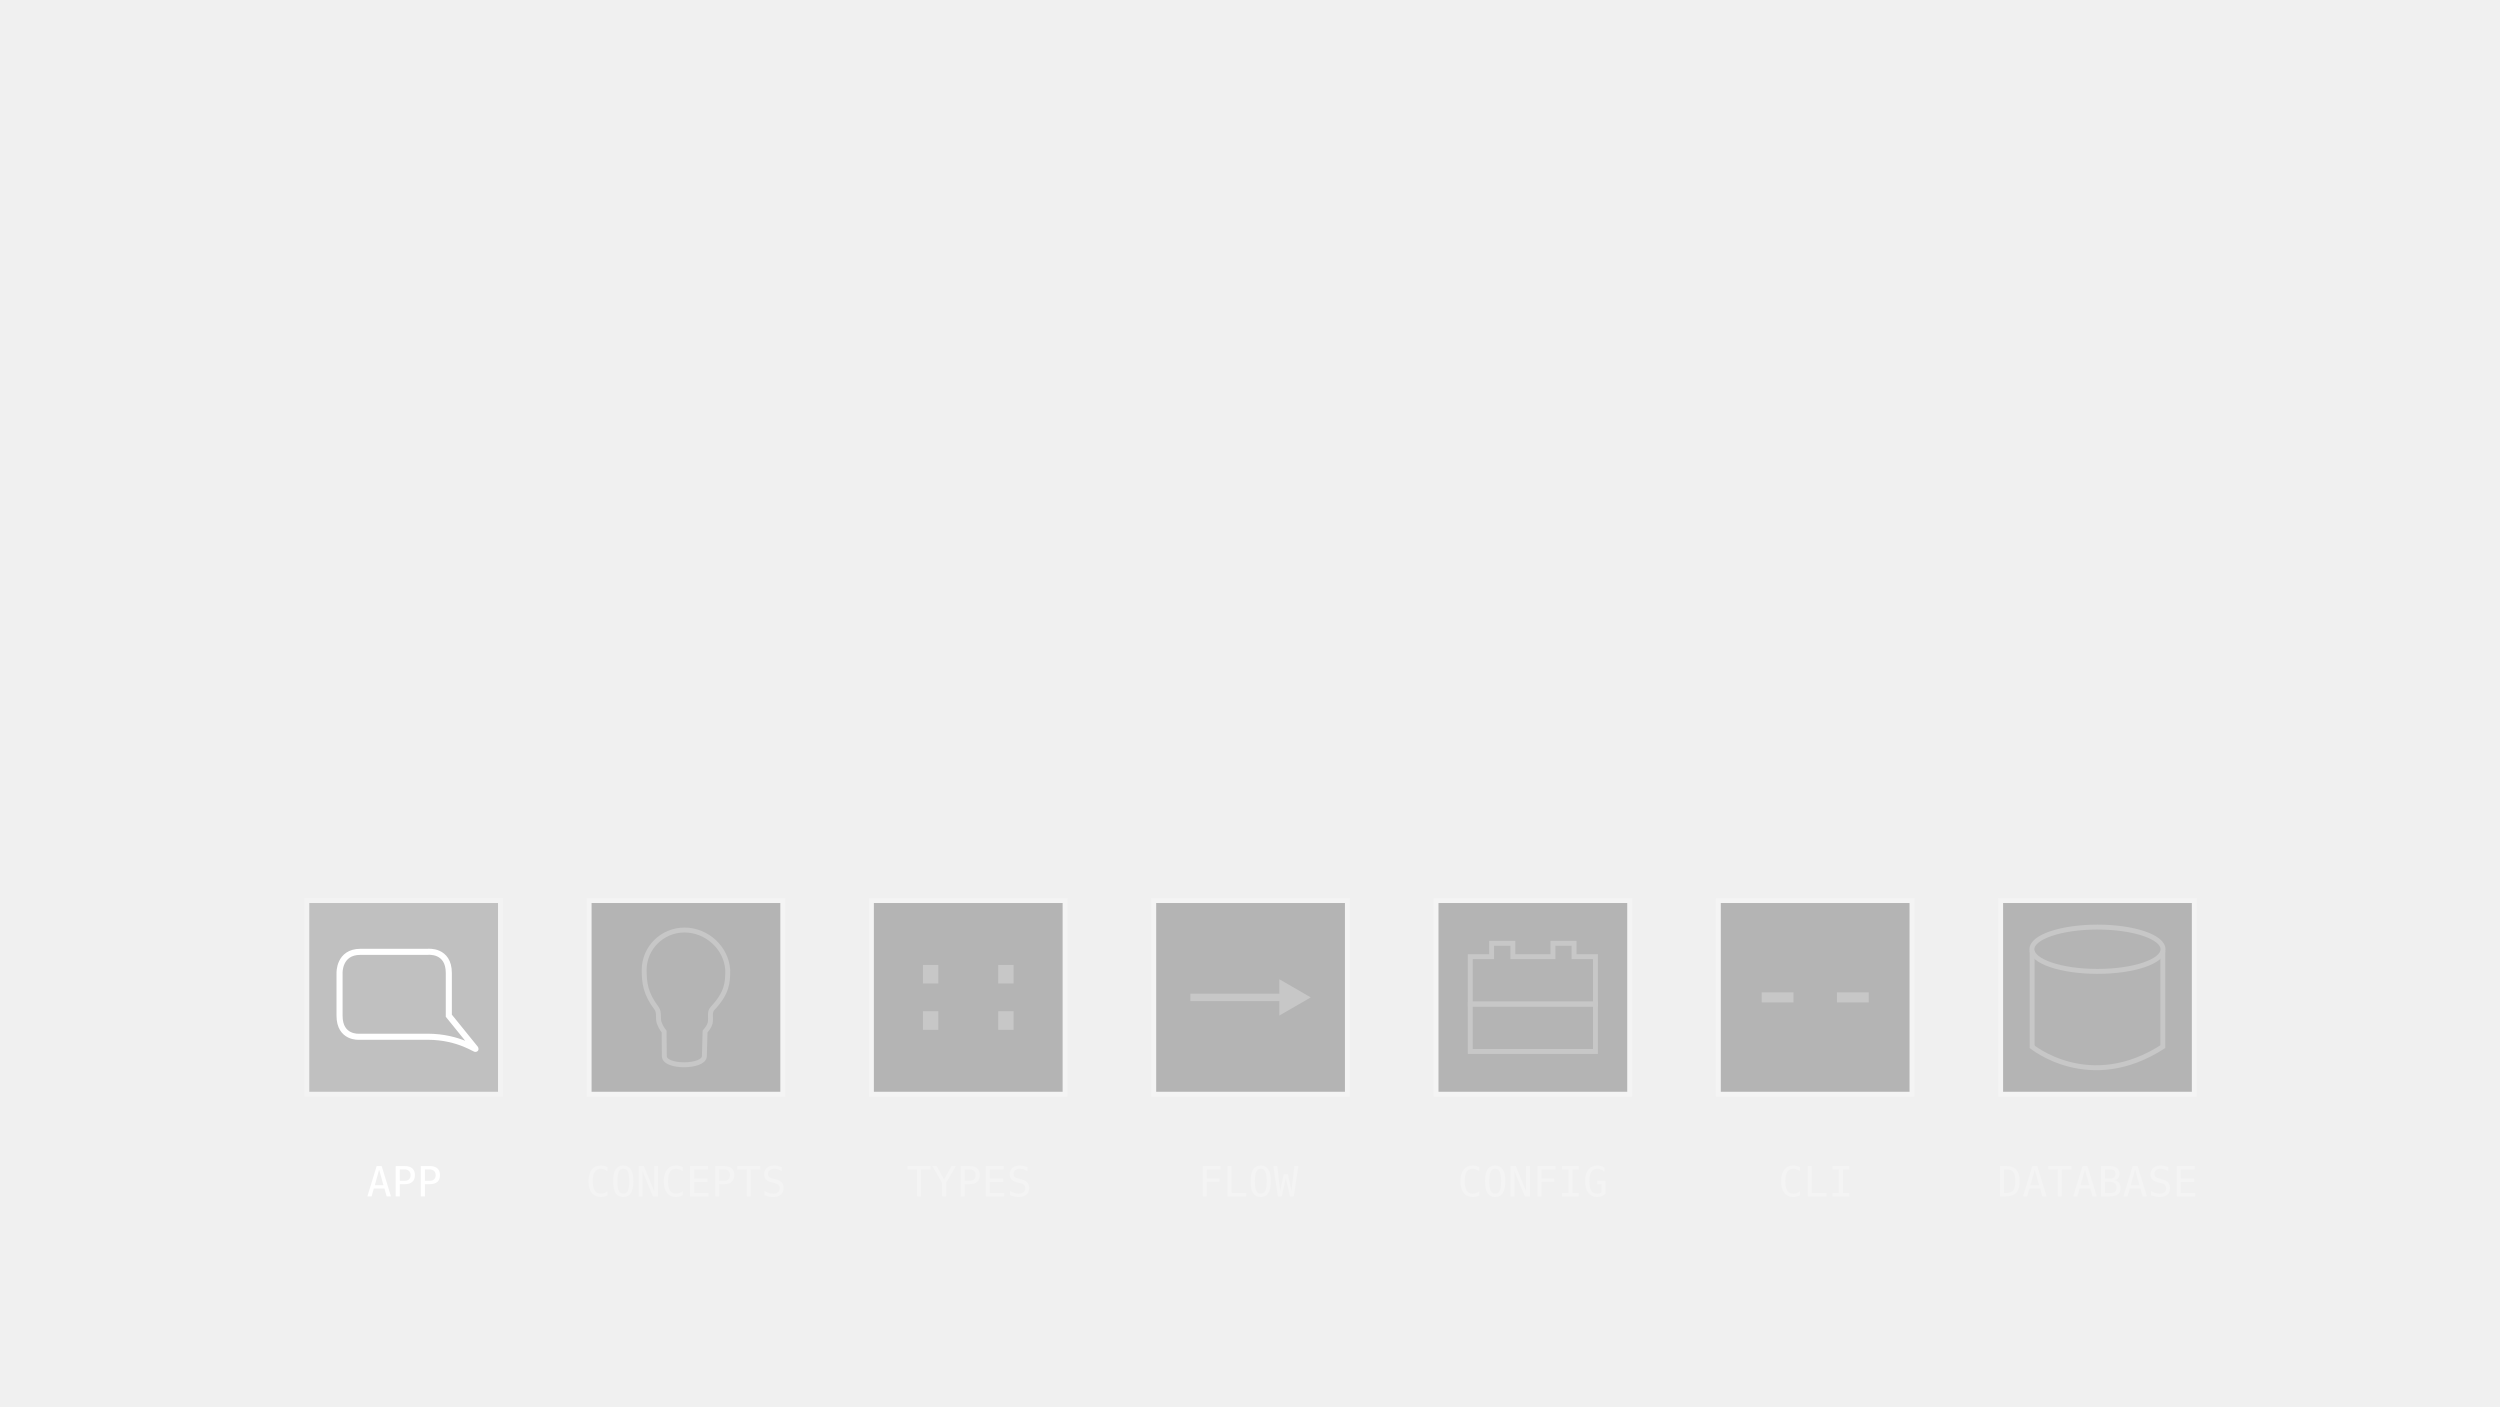
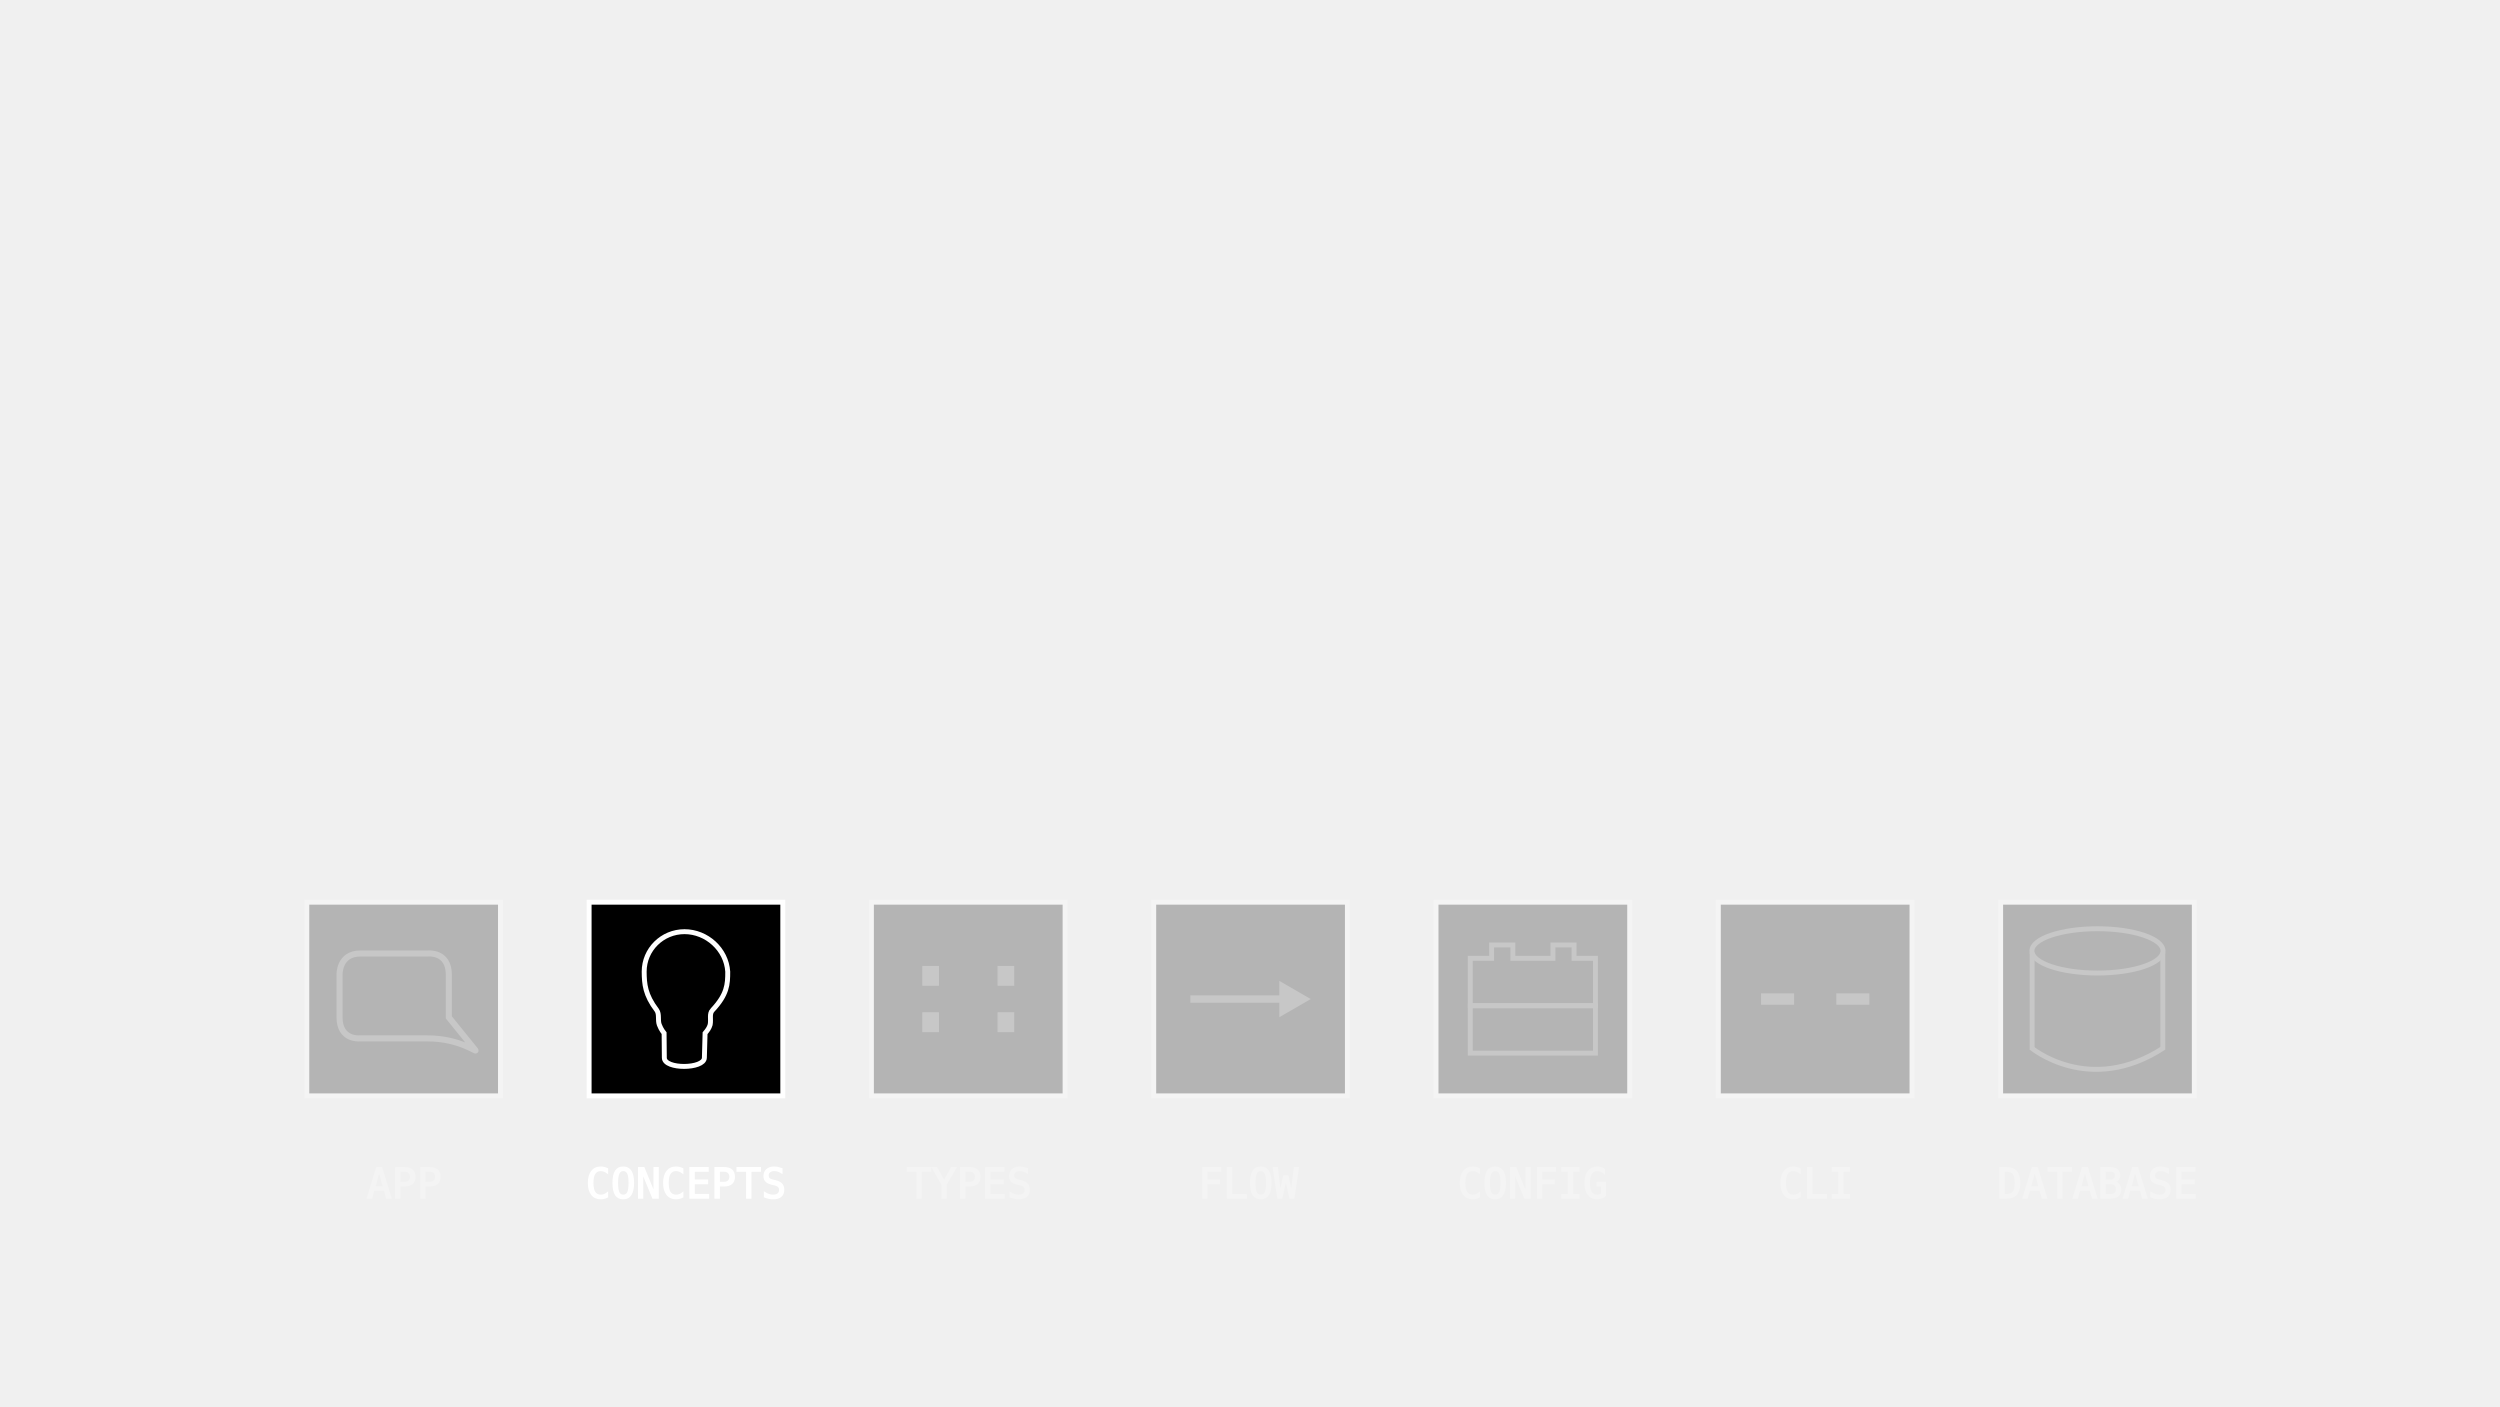
<svg xmlns="http://www.w3.org/2000/svg" width="1920" height="1080" viewBox="0 0 508 285.75" version="1.1" id="svg8">
  <defs id="defs2">
    <marker orient="auto" refY="0.0" refX="0.0" id="TriangleOutM" style="overflow:visible">
      <path id="path4894" d="M 5.77,0.0 L -2.88,5.0 L -2.88,-5.0 L 5.77,0.0 z " style="fill-rule:evenodd;stroke:#ffffff;stroke-width:1pt;stroke-opacity:1;fill:#ffffff;fill-opacity:1" transform="scale(0.4)" />
    </marker>
    <marker orient="auto" refY="0.0" refX="0.0" id="TriangleOutL" style="overflow:visible">
      <path id="path4891" d="M 5.77,0.0 L -2.88,5.0 L -2.88,-5.0 L 5.77,0.0 z " style="fill-rule:evenodd;stroke:#ffffff;stroke-width:1pt;stroke-opacity:1;fill:#ffffff;fill-opacity:1" transform="scale(0.8)" />
    </marker>
    <marker orient="auto" refY="0.0" refX="0.0" id="marker5089" style="overflow:visible;">
      <path id="path5087" style="fill-rule:evenodd;stroke-width:0.625;stroke-linejoin:round;stroke:#ffffff;stroke-opacity:1;fill:#ffffff;fill-opacity:1" d="M 8.719,4.034 L -2.207,0.016 L 8.719,-4.002 C 6.973,-1.63 6.983,1.616 8.719,4.034 z " transform="scale(1.1) rotate(180) translate(1,0)" />
    </marker>
    <marker orient="auto" refY="0.0" refX="0.0" id="Arrow1Lend" style="overflow:visible;">
      <path id="path4752" d="M 0.0,0.0 L 5.0,-5.0 L -12.5,0.0 L 5.0,5.0 L 0.0,0.0 z " style="fill-rule:evenodd;stroke:#ffffff;stroke-width:1pt;stroke-opacity:1;fill:#ffffff;fill-opacity:1" transform="scale(0.8) rotate(180) translate(12.5,0)" />
    </marker>
    <marker orient="auto" refY="0.0" refX="0.0" id="Arrow2Lend" style="overflow:visible;">
      <path id="path4770" style="fill-rule:evenodd;stroke-width:0.625;stroke-linejoin:round;stroke:#ffffff;stroke-opacity:1;fill:#ffffff;fill-opacity:1" d="M 8.719,4.034 L -2.207,0.016 L 8.719,-4.002 C 6.973,-1.63 6.983,1.616 8.719,4.034 z " transform="scale(1.1) rotate(180) translate(1,0)" />
    </marker>
  </defs>
  <g id="layer1" transform="translate(0,-11.25001)">
-     <rect id="rect3680-9" width="39.355" height="39.355" x="119.708" y="194.243" style="opacity:0.25;stroke:#ffffff;stroke-width:1;stroke-miterlimit:4;stroke-dasharray:none;stroke-opacity:1" />
-     <rect id="rect3680" width="39.355" height="39.355" x="62.343" y="194.243" style="opacity:0.2;stroke:#ffffff;stroke-width:1;stroke-miterlimit:4;stroke-dasharray:none;stroke-opacity:1" />
-     <rect id="rect3680-1" width="39.355" height="39.355" x="177.072" y="194.243" style="opacity:0.25;stroke:#ffffff;stroke-width:1;stroke-miterlimit:4;stroke-dasharray:none;stroke-opacity:1" />
-     <rect id="rect3680-2" width="39.355" height="39.355" x="234.436" y="194.243" style="opacity:0.25;stroke:#ffffff;stroke-width:1;stroke-miterlimit:4;stroke-dasharray:none;stroke-opacity:1" />
-     <rect id="rect3680-7" width="39.355" height="39.355" x="291.8" y="194.243" style="opacity:0.25;stroke:#ffffff;stroke-width:1;stroke-miterlimit:4;stroke-dasharray:none;stroke-opacity:1" />
-     <rect id="rect3680-0" width="39.355" height="39.355" x="349.164" y="194.243" style="opacity:0.25;stroke:#ffffff;stroke-width:1;stroke-miterlimit:4;stroke-dasharray:none;stroke-opacity:1" />
-     <rect id="rect3680-93" width="39.355" height="39.355" x="406.528" y="194.243" style="opacity:0.25;stroke:#ffffff;stroke-width:1;stroke-miterlimit:4;stroke-dasharray:none;stroke-opacity:1" />
-     <text xml:space="preserve" style="font-style:normal;font-variant:normal;font-weight:normal;font-stretch:normal;font-size:10.583px;line-height:6.615px;font-family:monospace;-inkscape-font-specification:monospace;letter-spacing:0px;word-spacing:0px;opacity:0.25;fill:#000000;fill-opacity:1;stroke:none;stroke-width:0.265" x="181.482" y="220.512" id="text4745">
-       <tspan id="tspan4743" x="181.482" y="220.512" style="font-style:normal;font-variant:normal;font-weight:normal;font-stretch:normal;font-size:25.4px;font-family:monospace;-inkscape-font-specification:monospace;fill:#ffffff;fill-opacity:1;stroke-width:0.265">::</tspan>
+     <path style="fill:none;stroke:#000000;stroke-width:0.265px;stroke-linecap:butt;stroke-linejoin:miter;stroke-opacity:1;opacity:0" d="M 2.117,194.209 H 505.883" id="path5413" />
+   </g>
+   <g id="layer2">
+     <rect id="rect3680-9" width="39.355" height="39.355" x="119.708" y="183.327" style="opacity:1;stroke:#ffffff;stroke-width:1;stroke-miterlimit:4;stroke-dasharray:none;stroke-opacity:1" />
+     <rect id="rect3680" width="39.355" height="39.355" x="62.343" y="183.327" style="opacity:0.25;stroke:#ffffff;stroke-width:1;stroke-miterlimit:4;stroke-dasharray:none;stroke-opacity:1" />
+     <rect id="rect3680-1" width="39.355" height="39.355" x="177.072" y="183.327" style="opacity:0.25;stroke:#ffffff;stroke-width:1;stroke-miterlimit:4;stroke-dasharray:none;stroke-opacity:1" />
+     <rect id="rect3680-2" width="39.355" height="39.355" x="234.436" y="183.327" style="opacity:0.25;stroke:#ffffff;stroke-width:1;stroke-miterlimit:4;stroke-dasharray:none;stroke-opacity:1" />
+     <rect id="rect3680-7" width="39.355" height="39.355" x="291.8" y="183.327" style="opacity:0.25;stroke:#ffffff;stroke-width:1;stroke-miterlimit:4;stroke-dasharray:none;stroke-opacity:1" />
+     <rect id="rect3680-0" width="39.355" height="39.355" x="349.164" y="183.327" style="opacity:0.25;stroke:#ffffff;stroke-width:1;stroke-miterlimit:4;stroke-dasharray:none;stroke-opacity:1" />
+     <rect id="rect3680-93" width="39.355" height="39.355" x="406.528" y="183.327" style="opacity:0.25;stroke:#ffffff;stroke-width:1;stroke-miterlimit:4;stroke-dasharray:none;stroke-opacity:1" />
+     <text xml:space="preserve" style="font-style:normal;font-variant:normal;font-weight:normal;font-stretch:normal;font-size:10.583px;line-height:6.615px;font-family:monospace;-inkscape-font-specification:monospace;letter-spacing:0px;word-spacing:0px;opacity:0.25;fill:#000000;fill-opacity:1;stroke:#ffffff;stroke-width:0.265;stroke-opacity:1;" x="181.482" y="209.596" id="text4745">
+       <tspan id="tspan4743" x="181.482" y="209.596" style="font-style:normal;font-variant:normal;font-weight:normal;font-stretch:normal;font-size:25.4px;font-family:monospace;-inkscape-font-specification:monospace;fill:#ffffff;fill-opacity:1;stroke:#ffffff;stroke-width:0.265;stroke-opacity:1;">::</tspan>
    </text>
-     <path style="opacity:0.25;fill:none;stroke:#ffffff;stroke-width:1.5;stroke-linecap:butt;stroke-linejoin:miter;stroke-miterlimit:4;stroke-dasharray:none;stroke-opacity:1;marker-end:url(#TriangleOutM)" d="m 241.88,213.921 h 20.206" id="path4747" />
-     <text xml:space="preserve" style="font-style:normal;font-variant:normal;font-weight:normal;font-stretch:normal;font-size:10.583px;line-height:6.615px;font-family:monospace;-inkscape-font-specification:monospace;letter-spacing:0px;word-spacing:0px;opacity:0.25;fill:#000000;fill-opacity:1;stroke:none;stroke-width:0.265" x="353.556" y="220.878" id="text4745-9">
-       <tspan id="tspan4743-4" x="353.556" y="220.878" style="font-style:normal;font-variant:normal;font-weight:normal;font-stretch:normal;font-size:25.4px;font-family:monospace;-inkscape-font-specification:monospace;fill:#ffffff;fill-opacity:1;stroke-width:0.265">--</tspan>
+     <path style="opacity:0.25;fill:none;stroke:#ffffff;stroke-width:1.5;stroke-linecap:butt;stroke-linejoin:miter;stroke-miterlimit:4;stroke-dasharray:none;stroke-opacity:1;marker-end:url(#TriangleOutM)" d="m 241.88,203.006 h 20.206" id="path4747" />
+     <text xml:space="preserve" style="font-style:normal;font-variant:normal;font-weight:normal;font-stretch:normal;font-size:10.583px;line-height:6.615px;font-family:monospace;-inkscape-font-specification:monospace;letter-spacing:0px;word-spacing:0px;opacity:0.25;fill:#000000;fill-opacity:1;stroke:#ffffff;stroke-width:0.265;stroke-opacity:1;" x="353.556" y="209.962" id="text4745-9">
+       <tspan id="tspan4743-4" x="353.556" y="209.962" style="font-style:normal;font-variant:normal;font-weight:normal;font-stretch:normal;font-size:25.4px;font-family:monospace;-inkscape-font-specification:monospace;fill:#ffffff;fill-opacity:1;stroke:#ffffff;stroke-width:0.265;stroke-opacity:1;">--</tspan>
    </text>
-     <g id="g5305" transform="translate(3.8146973e-6,59.81111)" style="opacity:0.25">
+     <g id="g5305" transform="translate(3.8146974e-6,48.89567)" style="opacity:0.25;stroke:#ffffff;stroke-opacity:1">
      <ellipse ry="4.501" rx="13.321" cy="144.324" cx="426.206" id="path5251" style="opacity:1;fill:none;fill-opacity:1;stroke:#ffffff;stroke-width:1;stroke-linejoin:round;stroke-miterlimit:4;stroke-dasharray:none;stroke-opacity:1" />
      <path id="path5272" d="M 439.484,144.666 V 164.377" style="fill:none;stroke:#ffffff;stroke-width:1;stroke-linecap:butt;stroke-linejoin:miter;stroke-miterlimit:4;stroke-dasharray:none;stroke-opacity:1" />
      <path id="path5272-4" d="m 412.928,144.666 -5e-5,19.711" style="fill:none;stroke:#ffffff;stroke-width:1;stroke-linecap:butt;stroke-linejoin:miter;stroke-miterlimit:4;stroke-dasharray:none;stroke-opacity:1" />
      <path id="path5289" d="m 412.742,164.001 c 0,0 11.812,9.91 26.957,-0.016" style="fill:none;stroke:#ffffff;stroke-width:1;stroke-linecap:butt;stroke-linejoin:miter;stroke-miterlimit:4;stroke-dasharray:none;stroke-opacity:1" />
    </g>
-     <g id="g5343" transform="translate(-0.05273161,56.89367)" style="opacity:0.25">
+     <g id="g5343" transform="translate(-0.05273161,45.97823)" style="opacity:0.25;stroke:#ffffff;stroke-opacity:1">
      <path id="path5324" d="m 298.814,168.016 v -9.624 h 25.433 v 9.624 z" style="fill:none;stroke:#ffffff;stroke-width:1;stroke-linecap:butt;stroke-linejoin:miter;stroke-miterlimit:4;stroke-dasharray:none;stroke-opacity:1" />
      <path id="path5324-4" d="m 298.814,158.375 v -9.624 h 4.333 v -2.712 h 4.323 v 2.712 h 8.14 v -2.712 h 4.291 v 2.712 h 4.347 v 9.624 z" style="fill:none;stroke:#ffffff;stroke-width:1;stroke-linecap:butt;stroke-linejoin:miter;stroke-miterlimit:4;stroke-dasharray:none;stroke-opacity:1" />
    </g>
-     <path style="opacity:0.25;fill:none;stroke:#ffffff;stroke-width:1;stroke-linecap:butt;stroke-linejoin:miter;stroke-miterlimit:4;stroke-dasharray:none;stroke-opacity:1" d="m 144.77,216.184 c -0.688,0.734 -0.248,1.809 -0.465,2.947 -0.214,0.714 -0.547,1.149 -1.035,1.731 l -0.14,5.005 c -0.064,2.291 -8.116,2.366 -8.138,0 l -0.047,-5.005 c 0,0 -0.618,-0.732 -0.982,-1.731 -0.342,-0.937 0.064,-2.134 -0.514,-2.947 -2.355,-3.114 -2.533,-5.27 -2.553,-7.826 0,-4.489 3.668,-8.127 8.193,-8.127 4.525,0 8.506,3.606 8.787,8.127 0.003,2.588 -0.102,4.623 -3.105,7.826 z" id="path5362" />
-     <path style="fill:none;stroke:#000000;stroke-width:0.265px;stroke-linecap:butt;stroke-linejoin:miter;stroke-opacity:1;opacity:0" d="M 2.117,194.209 H 505.883" id="path5413" />
-   </g>
-   <g id="layer2">
-     <path style="fill:none;stroke:#ffffff;stroke-width:1.233;stroke-linecap:butt;stroke-linejoin:miter;stroke-miterlimit:4;stroke-dasharray:none;stroke-opacity:1" d="m 68.997,206.395 v -8.671 c 0,0 -0.167,-4.312 4.249,-4.312 h 13.663 c 0,0 4.291,-0.493 4.291,4.312 v 8.671 l 5.383,6.65 c 0.531,0.656 -3.12,-2.378 -9.675,-2.378 H 72.967 c 0,0 -3.97,0.328 -3.97,-4.273 z" id="path4599" />
-     <text xml:space="preserve" style="font-style:normal;font-variant:normal;font-weight:normal;font-stretch:normal;font-size:10.583px;line-height:6.615px;font-family:monospace;-inkscape-font-specification:monospace;letter-spacing:0px;word-spacing:0px;fill:#000000;fill-opacity:1;stroke:none;stroke-width:0.265" x="74.493" y="243.113" id="text4603">
-       <tspan id="tspan4601" x="74.493" y="243.113" style="font-style:normal;font-variant:normal;font-weight:normal;font-stretch:normal;font-size:8.467px;font-family:monospace;-inkscape-font-specification:monospace;fill:#ffffff;fill-opacity:1;stroke-width:0.265">APP</tspan>
+     <path style="opacity:1;fill:none;stroke:#ffffff;stroke-width:1;stroke-linecap:butt;stroke-linejoin:miter;stroke-miterlimit:4;stroke-dasharray:none;stroke-opacity:1" d="m 144.77,205.268 c -0.688,0.734 -0.248,1.809 -0.465,2.947 -0.214,0.714 -0.547,1.149 -1.035,1.731 l -0.14,5.005 c -0.064,2.291 -8.116,2.366 -8.138,0 l -0.047,-5.005 c 0,0 -0.618,-0.732 -0.982,-1.731 -0.342,-0.937 0.064,-2.134 -0.514,-2.947 -2.355,-3.114 -2.533,-5.27 -2.553,-7.826 0,-4.489 3.668,-8.127 8.193,-8.127 4.525,0 8.506,3.606 8.787,8.127 0.003,2.588 -0.102,4.623 -3.105,7.826 z" id="path5362" />
+     <path style="opacity:0.25;fill:none;stroke:#ffffff;stroke-width:1.233;stroke-linecap:butt;stroke-linejoin:miter;stroke-miterlimit:4;stroke-dasharray:none;stroke-opacity:1" d="m 68.997,206.73 v -8.671 c 0,0 -0.167,-4.312 4.249,-4.312 h 13.663 c 0,0 4.291,-0.493 4.291,4.312 v 8.671 l 5.383,6.65 c 0.531,0.656 -3.12,-2.378 -9.675,-2.378 H 72.967 c 0,0 -3.97,0.328 -3.97,-4.273 z" id="path4599" />
+     <text xml:space="preserve" style="font-style:normal;font-variant:normal;font-weight:normal;font-stretch:normal;font-size:10.583px;line-height:6.615px;font-family:monospace;-inkscape-font-specification:monospace;letter-spacing:0px;word-spacing:0px;opacity:0.25;fill:#000000;fill-opacity:1;stroke:#ffffff;stroke-width:0.265;stroke-opacity:1;" x="74.493" y="243.448" id="text4603">
+       <tspan id="tspan4601" x="74.493" y="243.448" style="font-style:normal;font-variant:normal;font-weight:normal;font-stretch:normal;font-size:8.467px;font-family:monospace;-inkscape-font-specification:monospace;fill:#ffffff;fill-opacity:1;stroke:#ffffff;stroke-width:0.265;stroke-opacity:1;">APP</tspan>
    </text>
-     <text xml:space="preserve" style="font-style:normal;font-variant:normal;font-weight:normal;font-stretch:normal;font-size:10.583px;line-height:6.615px;font-family:monospace;-inkscape-font-specification:monospace;letter-spacing:0px;word-spacing:0px;opacity:0.25;fill:#000000;fill-opacity:1;stroke:none;stroke-width:0.265" x="119.002" y="243.109" id="text4603-5">
-       <tspan id="tspan4601-9" x="119.002" y="243.109" style="font-style:normal;font-variant:normal;font-weight:normal;font-stretch:normal;font-size:8.467px;font-family:monospace;-inkscape-font-specification:monospace;fill:#ffffff;fill-opacity:1;stroke-width:0.265">CONCEPTS</tspan>
+     <text xml:space="preserve" style="font-style:normal;font-variant:normal;font-weight:normal;font-stretch:normal;font-size:10.583px;line-height:6.615px;font-family:monospace;-inkscape-font-specification:monospace;letter-spacing:0px;word-spacing:0px;opacity:1;fill:#000000;fill-opacity:1;stroke:#ffffff;stroke-width:0.265;stroke-opacity:1;" x="119.002" y="243.444" id="text4603-5">
+       <tspan id="tspan4601-9" x="119.002" y="243.444" style="font-style:normal;font-variant:normal;font-weight:normal;font-stretch:normal;font-size:8.467px;font-family:monospace;-inkscape-font-specification:monospace;fill:#ffffff;fill-opacity:1;stroke:#ffffff;stroke-width:0.265;stroke-opacity:1;">CONCEPTS</tspan>
    </text>
-     <text xml:space="preserve" style="font-style:normal;font-variant:normal;font-weight:normal;font-stretch:normal;font-size:10.583px;line-height:6.615px;font-family:monospace;-inkscape-font-specification:monospace;letter-spacing:0px;word-spacing:0px;opacity:0.25;fill:#000000;fill-opacity:1;stroke:none;stroke-width:0.265" x="184.196" y="243.109" id="text4603-5-2">
-       <tspan x="184.196" y="243.109" style="font-style:normal;font-variant:normal;font-weight:normal;font-stretch:normal;font-size:8.467px;font-family:monospace;-inkscape-font-specification:monospace;fill:#ffffff;fill-opacity:1;stroke-width:0.265" id="tspan4735">TYPES</tspan>
+     <text xml:space="preserve" style="font-style:normal;font-variant:normal;font-weight:normal;font-stretch:normal;font-size:10.583px;line-height:6.615px;font-family:monospace;-inkscape-font-specification:monospace;letter-spacing:0px;word-spacing:0px;opacity:0.25;fill:#000000;fill-opacity:1;stroke:#ffffff;stroke-width:0.265;stroke-opacity:1;" x="184.196" y="243.444" id="text4603-5-2">
+       <tspan x="184.196" y="243.444" style="font-style:normal;font-variant:normal;font-weight:normal;font-stretch:normal;font-size:8.467px;font-family:monospace;-inkscape-font-specification:monospace;fill:#ffffff;fill-opacity:1;stroke:#ffffff;stroke-width:0.265;stroke-opacity:1;" id="tspan4735">TYPES</tspan>
    </text>
-     <text xml:space="preserve" style="font-style:normal;font-variant:normal;font-weight:normal;font-stretch:normal;font-size:10.583px;line-height:6.615px;font-family:monospace;-inkscape-font-specification:monospace;letter-spacing:0px;word-spacing:0px;opacity:0.25;fill:#000000;fill-opacity:1;stroke:none;stroke-width:0.265" x="243.443" y="243.109" id="text4603-5-8">
-       <tspan id="tspan4601-9-9" x="243.443" y="243.109" style="font-style:normal;font-variant:normal;font-weight:normal;font-stretch:normal;font-size:8.467px;font-family:monospace;-inkscape-font-specification:monospace;fill:#ffffff;fill-opacity:1;stroke-width:0.265">FLOW</tspan>
+     <text xml:space="preserve" style="font-style:normal;font-variant:normal;font-weight:normal;font-stretch:normal;font-size:10.583px;line-height:6.615px;font-family:monospace;-inkscape-font-specification:monospace;letter-spacing:0px;word-spacing:0px;opacity:0.25;fill:#000000;fill-opacity:1;stroke:#ffffff;stroke-width:0.265;stroke-opacity:1;" x="243.443" y="243.444" id="text4603-5-8">
+       <tspan id="tspan4601-9-9" x="243.443" y="243.444" style="font-style:normal;font-variant:normal;font-weight:normal;font-stretch:normal;font-size:8.467px;font-family:monospace;-inkscape-font-specification:monospace;fill:#ffffff;fill-opacity:1;stroke:#ffffff;stroke-width:0.265;stroke-opacity:1;">FLOW</tspan>
    </text>
-     <text xml:space="preserve" style="font-style:normal;font-variant:normal;font-weight:normal;font-stretch:normal;font-size:10.583px;line-height:6.615px;font-family:monospace;-inkscape-font-specification:monospace;letter-spacing:0px;word-spacing:0px;opacity:0.25;fill:#000000;fill-opacity:1;stroke:none;stroke-width:0.265" x="361.332" y="243.109" id="text4603-5-7">
-       <tspan id="tspan4601-9-3" x="361.332" y="243.109" style="font-style:normal;font-variant:normal;font-weight:normal;font-stretch:normal;font-size:8.467px;font-family:monospace;-inkscape-font-specification:monospace;fill:#ffffff;fill-opacity:1;stroke-width:0.265">CLI</tspan>
+     <text xml:space="preserve" style="font-style:normal;font-variant:normal;font-weight:normal;font-stretch:normal;font-size:10.583px;line-height:6.615px;font-family:monospace;-inkscape-font-specification:monospace;letter-spacing:0px;word-spacing:0px;opacity:0.25;fill:#000000;fill-opacity:1;stroke:#ffffff;stroke-width:0.265;stroke-opacity:1;" x="361.332" y="243.444" id="text4603-5-7">
+       <tspan id="tspan4601-9-3" x="361.332" y="243.444" style="font-style:normal;font-variant:normal;font-weight:normal;font-stretch:normal;font-size:8.467px;font-family:monospace;-inkscape-font-specification:monospace;fill:#ffffff;fill-opacity:1;stroke:#ffffff;stroke-width:0.265;stroke-opacity:1;">CLI</tspan>
    </text>
-     <text xml:space="preserve" style="font-style:normal;font-variant:normal;font-weight:normal;font-stretch:normal;font-size:10.583px;line-height:6.615px;font-family:monospace;-inkscape-font-specification:monospace;letter-spacing:0px;word-spacing:0px;opacity:0.25;fill:#000000;fill-opacity:1;stroke:none;stroke-width:0.265" x="296.175" y="243.109" id="text4603-5-6">
-       <tspan x="296.175" y="243.109" style="font-style:normal;font-variant:normal;font-weight:normal;font-stretch:normal;font-size:8.467px;font-family:monospace;-inkscape-font-specification:monospace;fill:#ffffff;fill-opacity:1;stroke-width:0.265" id="tspan4739">CONFIG</tspan>
+     <text xml:space="preserve" style="font-style:normal;font-variant:normal;font-weight:normal;font-stretch:normal;font-size:10.583px;line-height:6.615px;font-family:monospace;-inkscape-font-specification:monospace;letter-spacing:0px;word-spacing:0px;opacity:0.25;fill:#000000;fill-opacity:1;stroke:#ffffff;stroke-width:0.265;stroke-opacity:1;" x="296.175" y="243.444" id="text4603-5-6">
+       <tspan x="296.175" y="243.444" style="font-style:normal;font-variant:normal;font-weight:normal;font-stretch:normal;font-size:8.467px;font-family:monospace;-inkscape-font-specification:monospace;fill:#ffffff;fill-opacity:1;stroke:#ffffff;stroke-width:0.265;stroke-opacity:1;" id="tspan4739">CONFIG</tspan>
    </text>
-     <text xml:space="preserve" style="font-style:normal;font-variant:normal;font-weight:normal;font-stretch:normal;font-size:10.583px;line-height:6.615px;font-family:monospace;-inkscape-font-specification:monospace;letter-spacing:0px;word-spacing:0px;opacity:0.25;fill:#000000;fill-opacity:1;stroke:none;stroke-width:0.265" x="405.819" y="243.109" id="text4603-5-29">
-       <tspan id="tspan4601-9-31" x="405.819" y="243.109" style="font-style:normal;font-variant:normal;font-weight:normal;font-stretch:normal;font-size:8.467px;font-family:monospace;-inkscape-font-specification:monospace;fill:#ffffff;fill-opacity:1;stroke-width:0.265">DATABASE</tspan>
+     <text xml:space="preserve" style="font-style:normal;font-variant:normal;font-weight:normal;font-stretch:normal;font-size:10.583px;line-height:6.615px;font-family:monospace;-inkscape-font-specification:monospace;letter-spacing:0px;word-spacing:0px;opacity:0.25;fill:#000000;fill-opacity:1;stroke:#ffffff;stroke-width:0.265;stroke-opacity:1;" x="405.819" y="243.444" id="text4603-5-29">
+       <tspan id="tspan4601-9-31" x="405.819" y="243.444" style="font-style:normal;font-variant:normal;font-weight:normal;font-stretch:normal;font-size:8.467px;font-family:monospace;-inkscape-font-specification:monospace;fill:#ffffff;fill-opacity:1;stroke:#ffffff;stroke-width:0.265;stroke-opacity:1;">DATABASE</tspan>
    </text>
  </g>
</svg>
